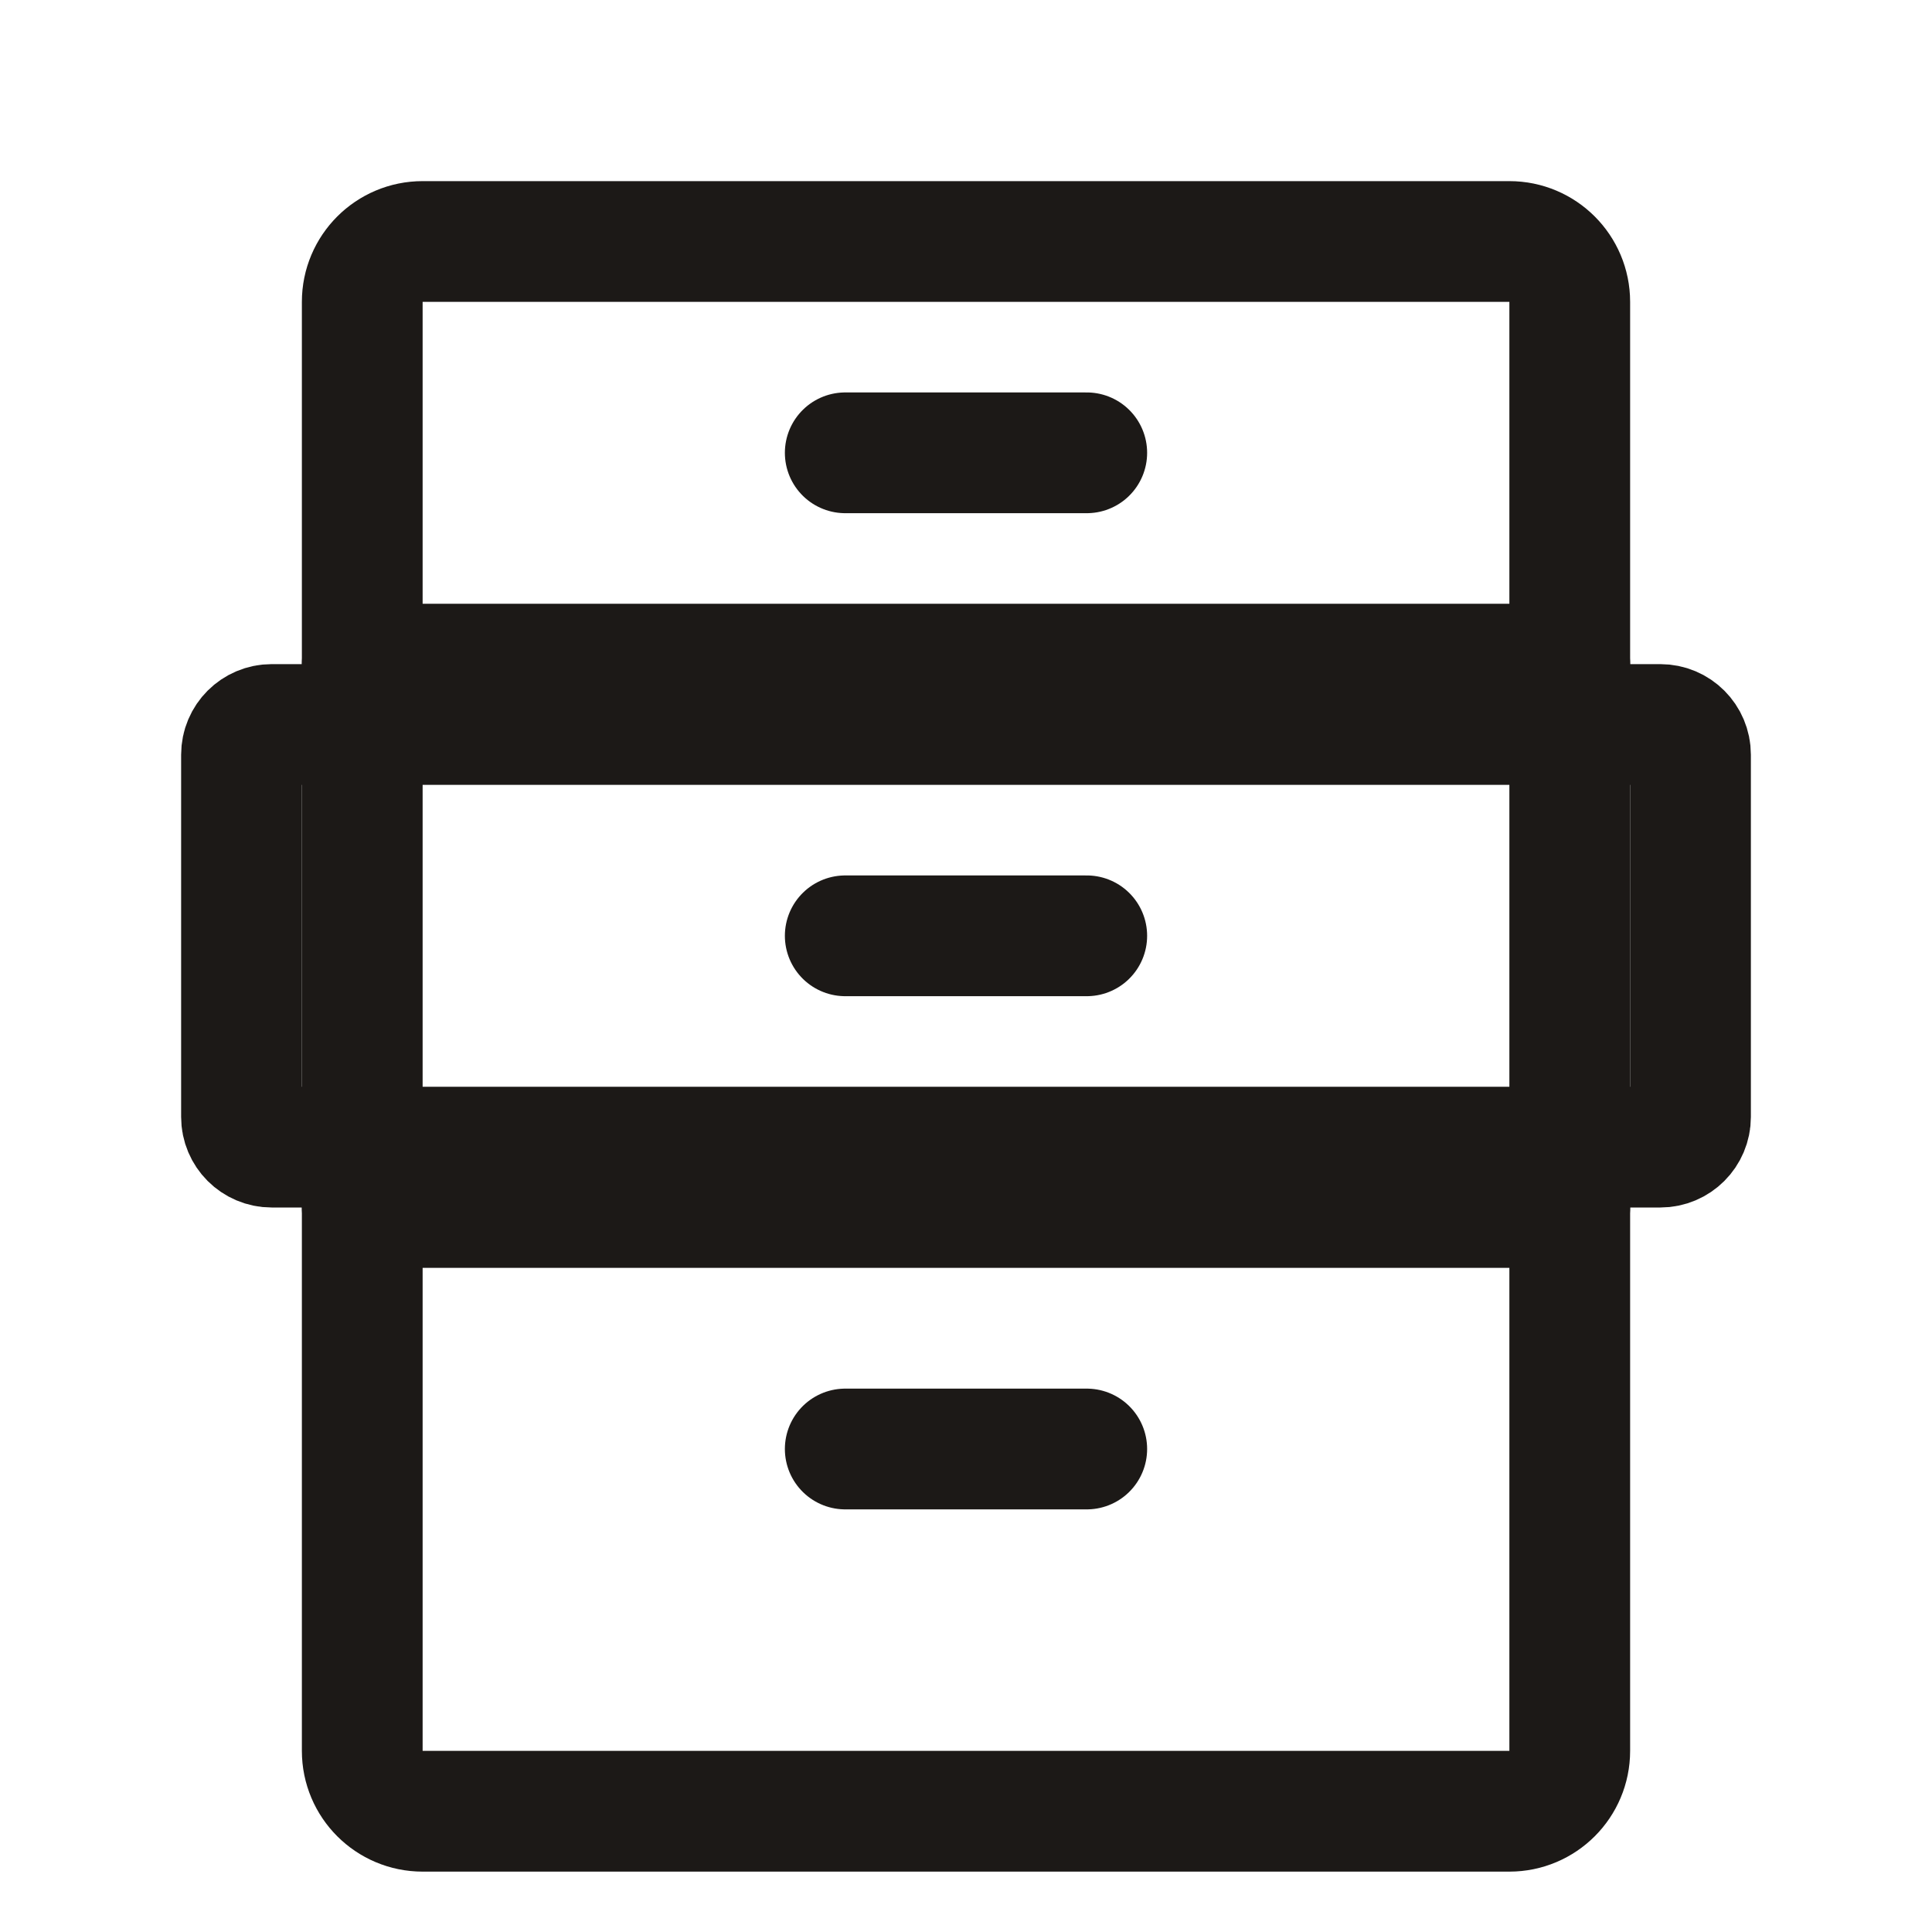
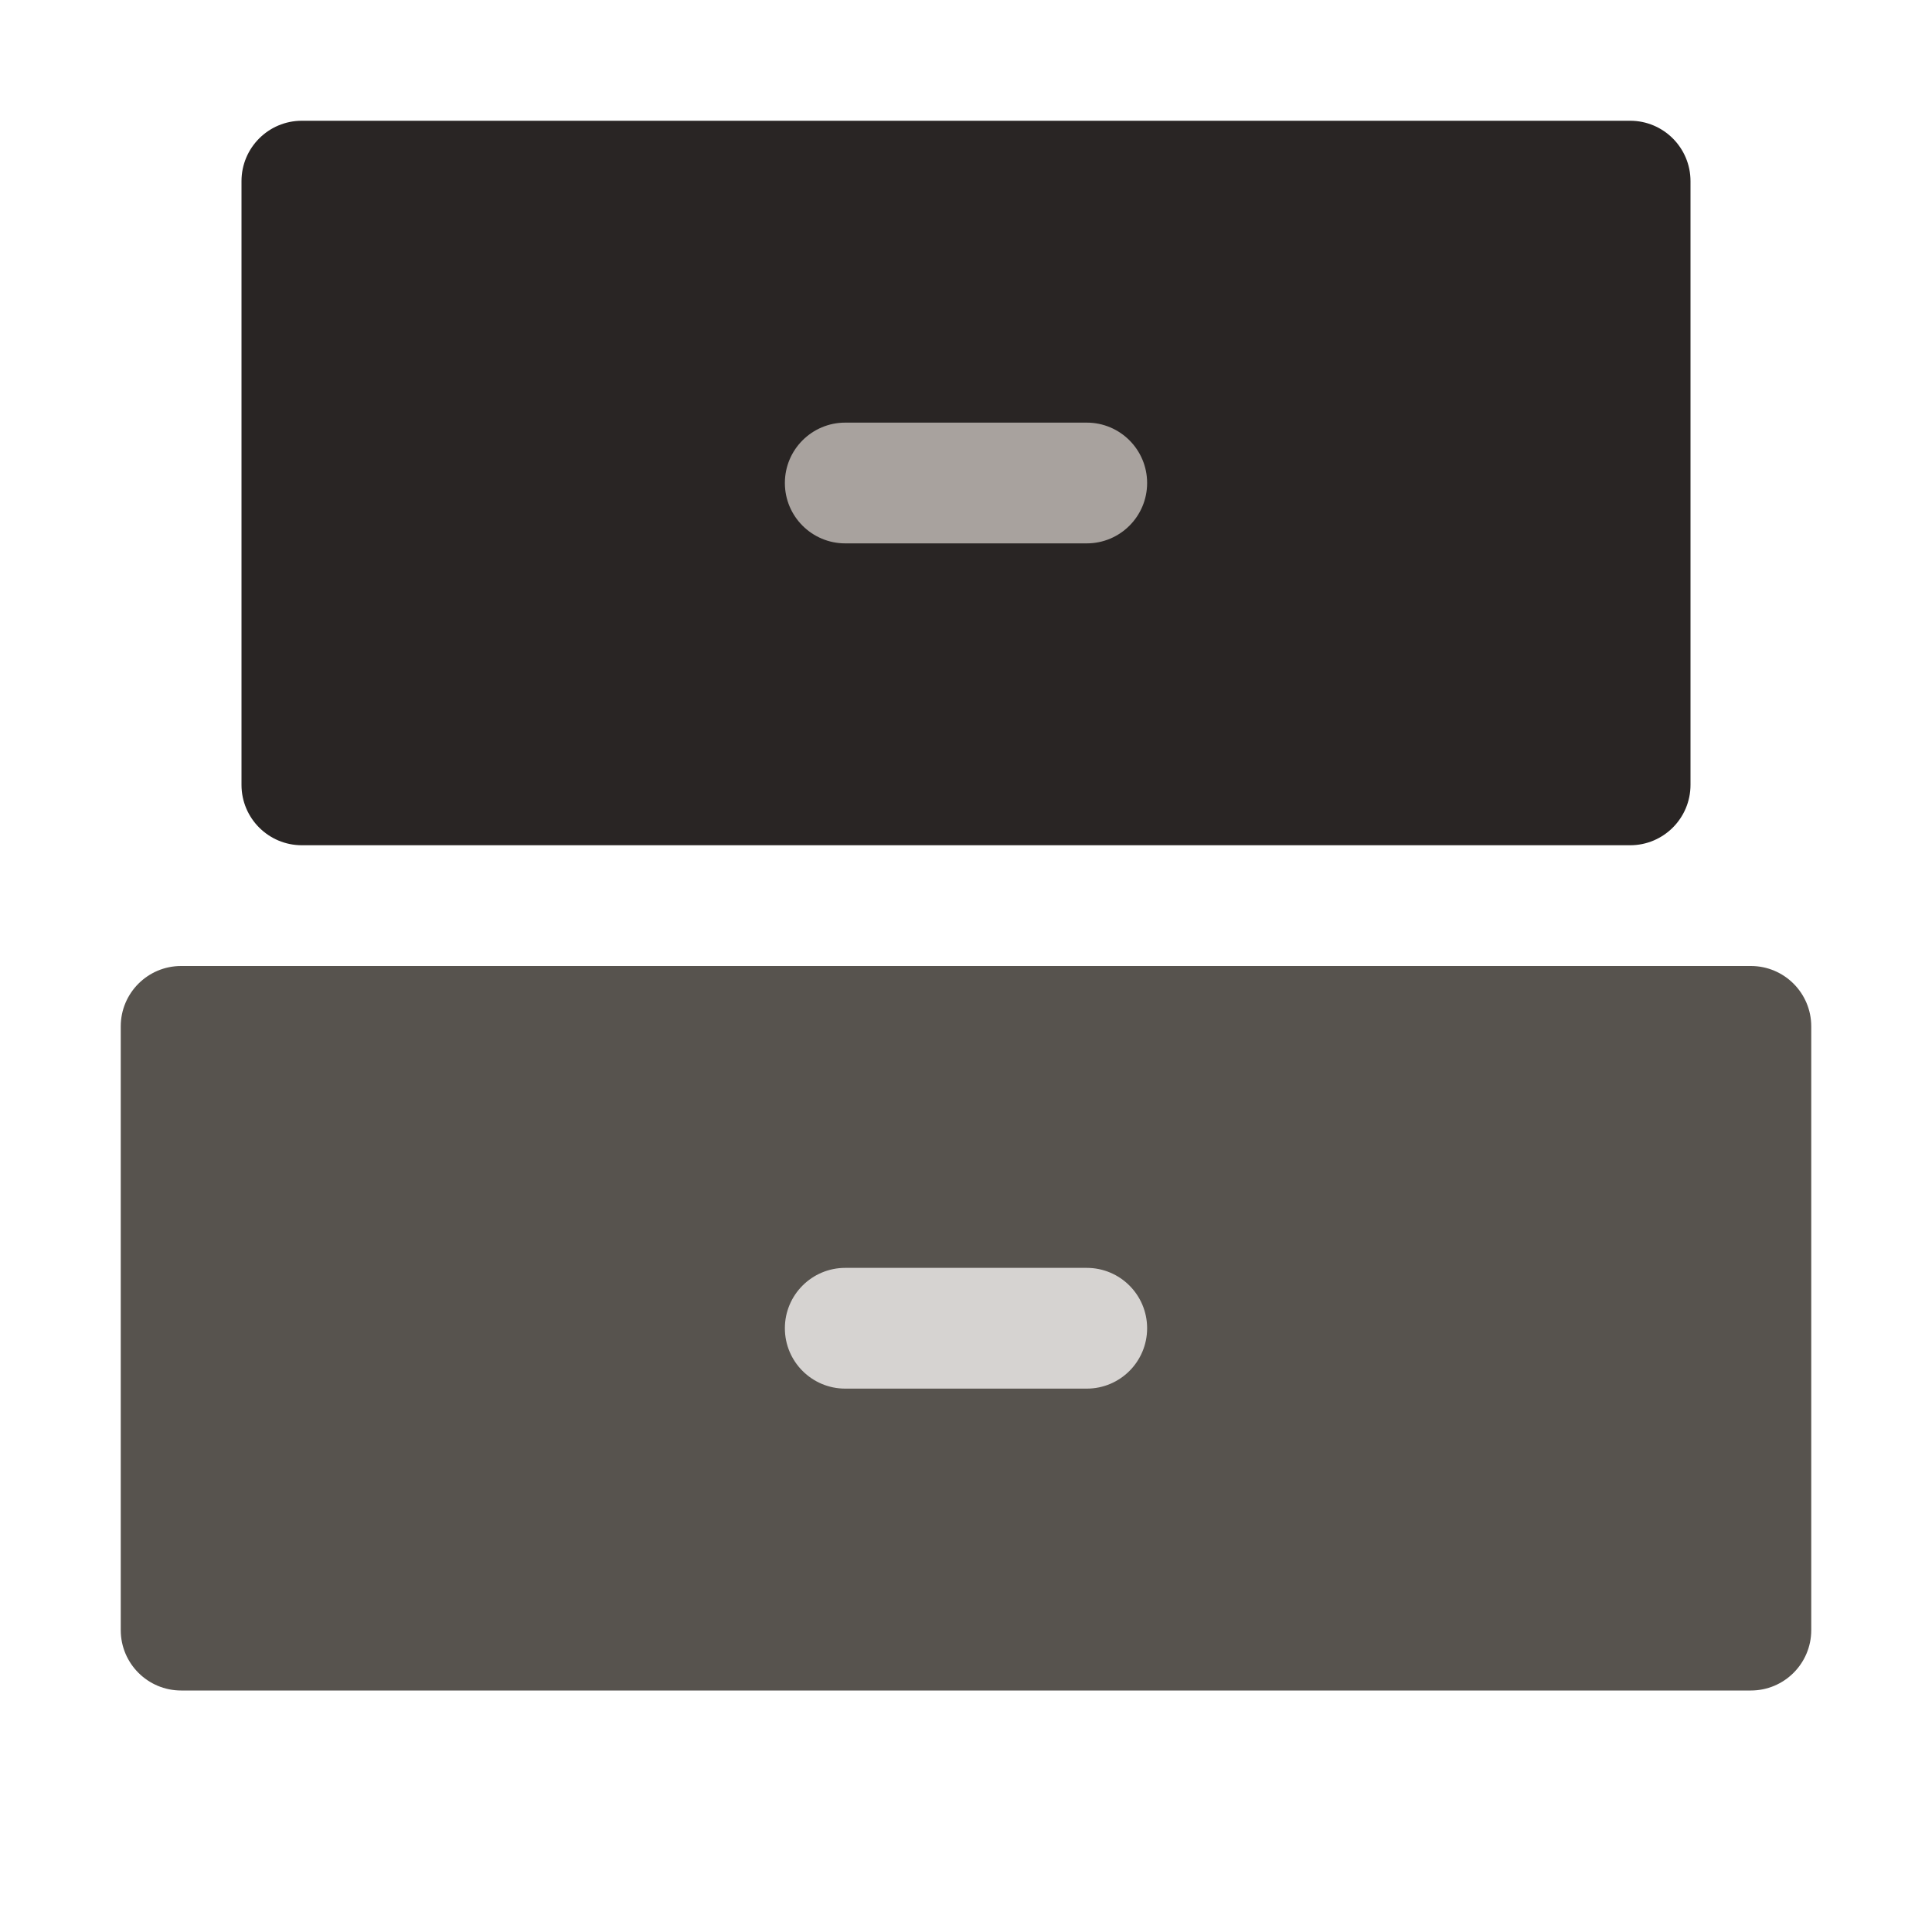
- <svg xmlns="http://www.w3.org/2000/svg" viewBox="0 0 32 32" fill="none" stroke="#1c1917" stroke-width="2" stroke-linecap="round" stroke-linejoin="round">
-   <rect x="6" y="4" width="20" height="26" rx="1" />
-   <line x1="6" y1="11" x2="26" y2="11" />
-   <line x1="14" y1="7.5" x2="18" y2="7.5" />
-   <rect x="4" y="12" width="24" height="7" rx="0.5" />
-   <line x1="14" y1="15.5" x2="18" y2="15.5" />
-   <line x1="6" y1="20" x2="26" y2="20" />
-   <line x1="14" y1="24" x2="18" y2="24" />
+ <svg xmlns="http://www.w3.org/2000/svg" viewBox="0 0 16 16">
+   <rect x="2" y="1" width="12" height="6" rx="0.5" fill="#292524" />
+   <rect x="6.5" y="3.5" width="3" height="1" rx="0.5" fill="#a8a29e" />
+   <rect x="1" y="8" width="14" height="6" rx="0.5" fill="#57534e" />
+   <rect x="6.5" y="10.5" width="3" height="1" rx="0.5" fill="#d6d3d1" />
</svg>
